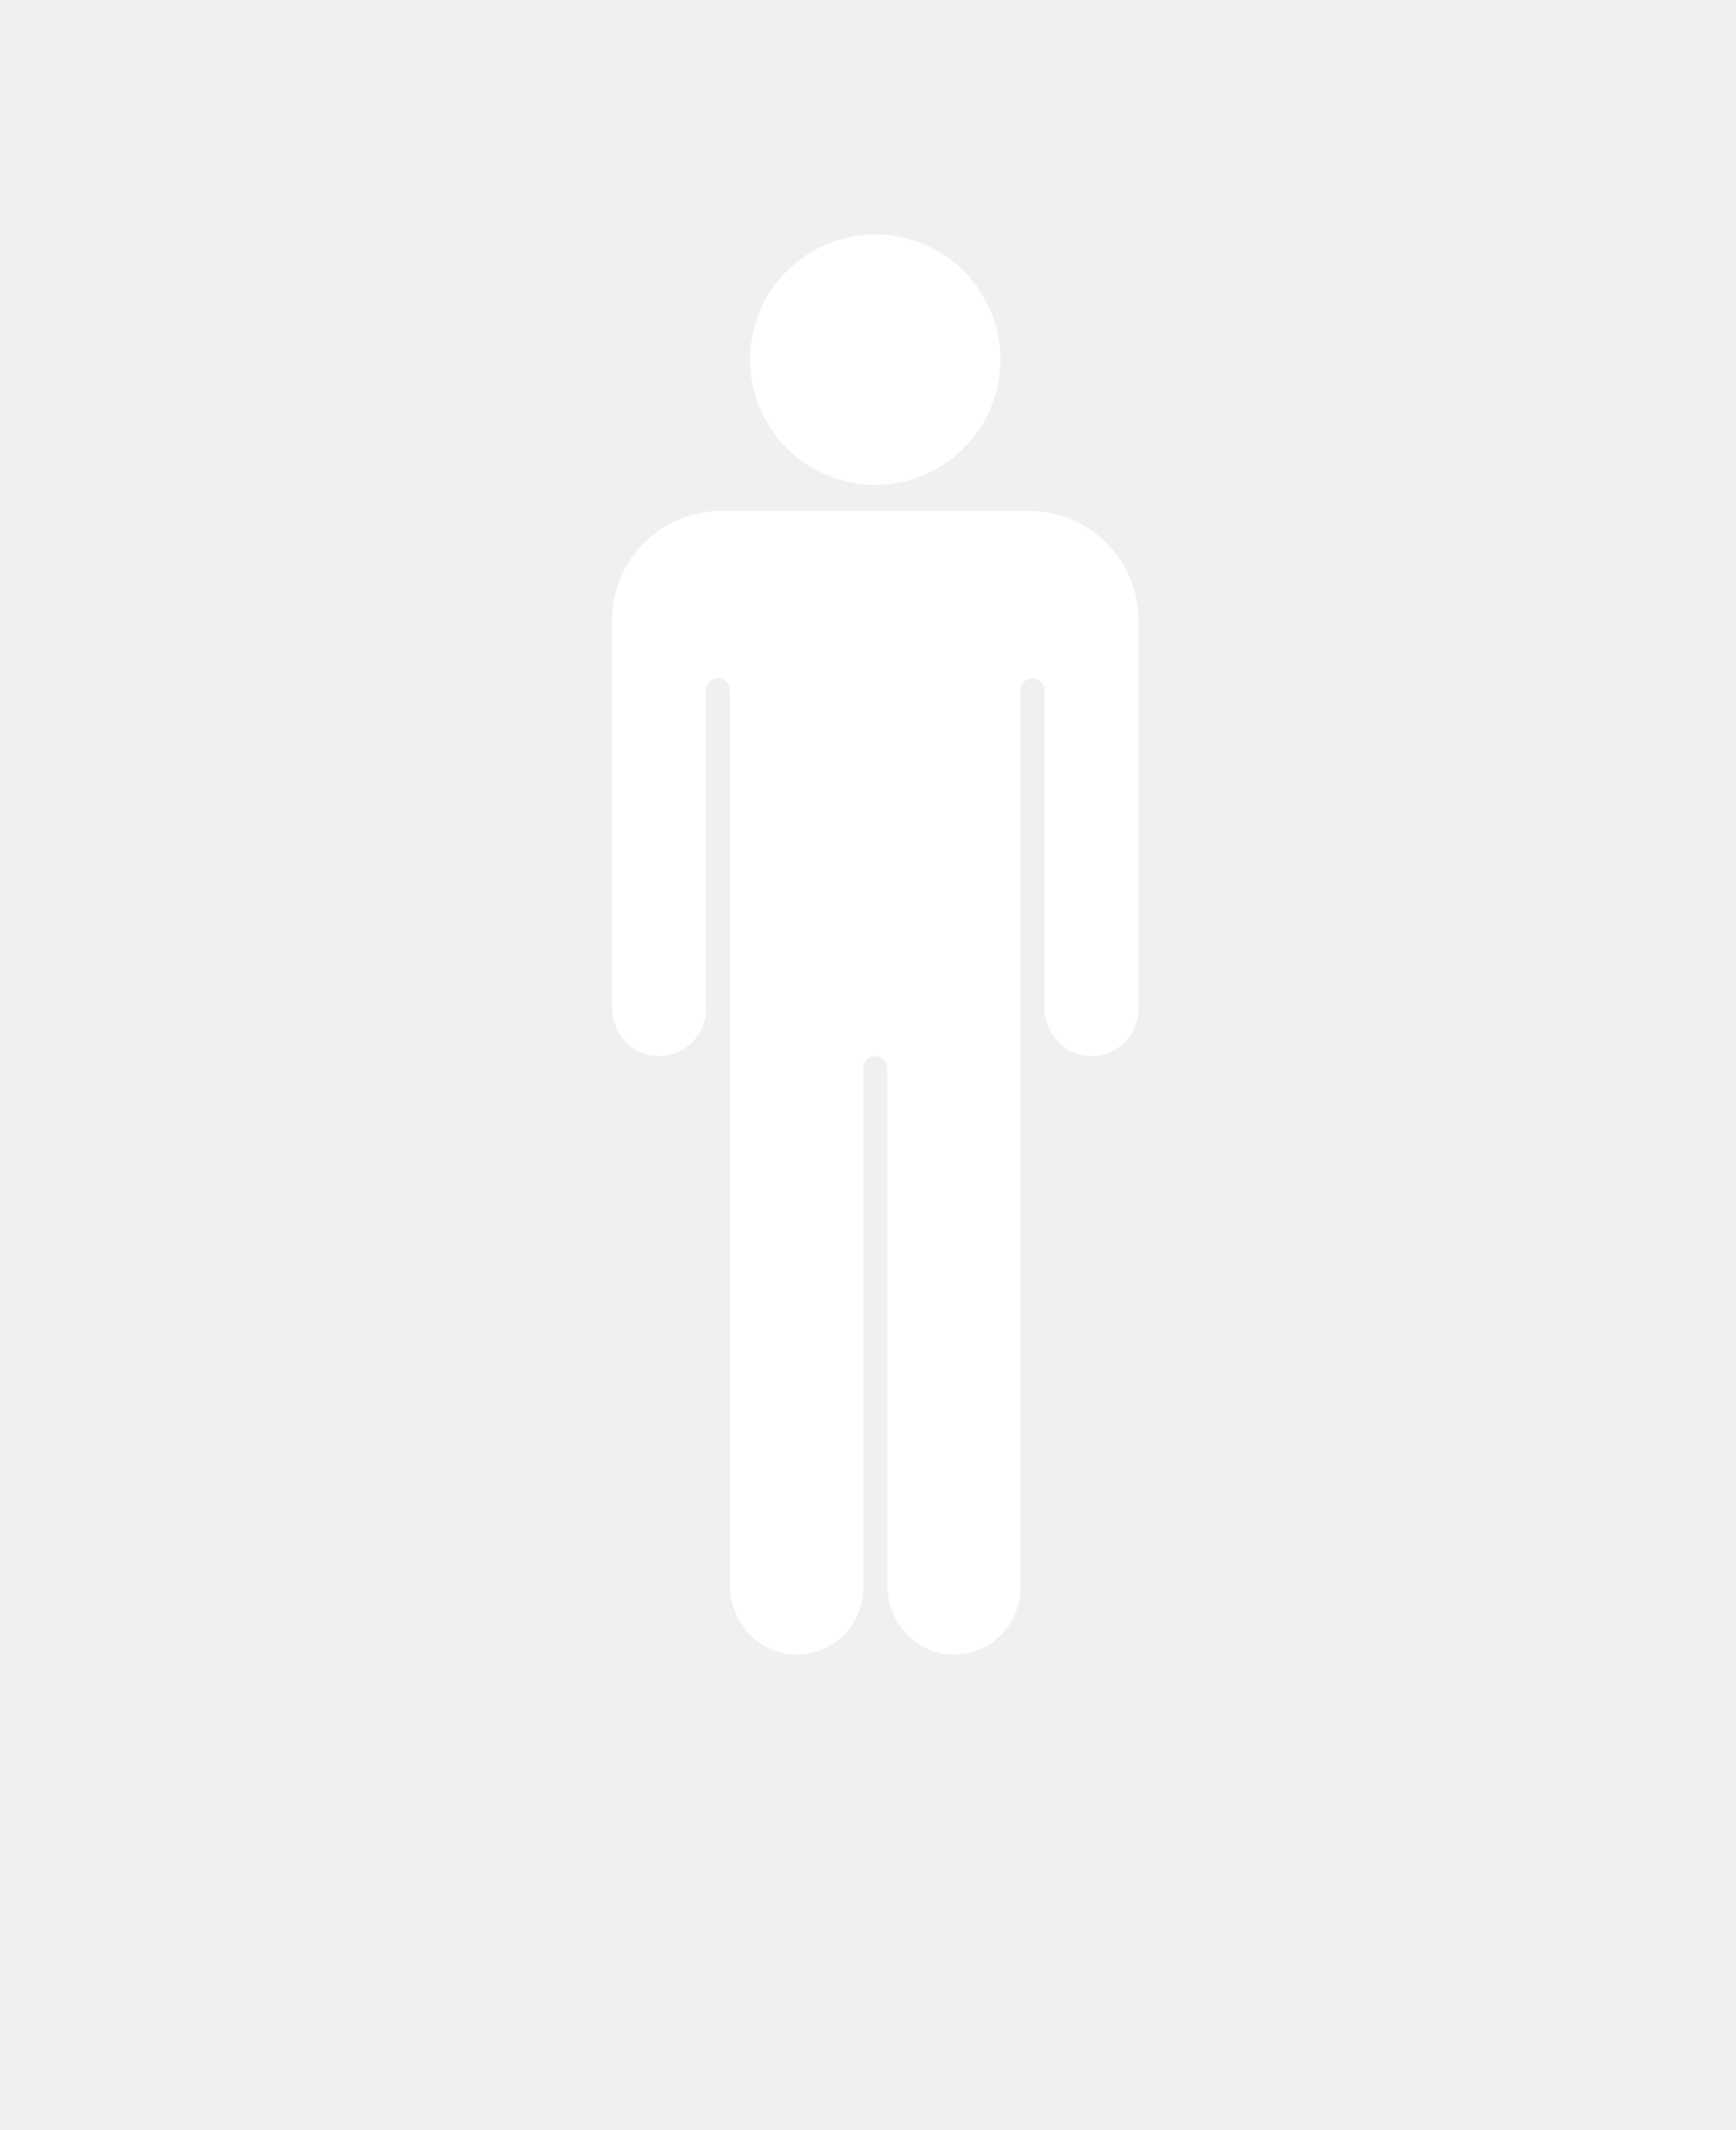
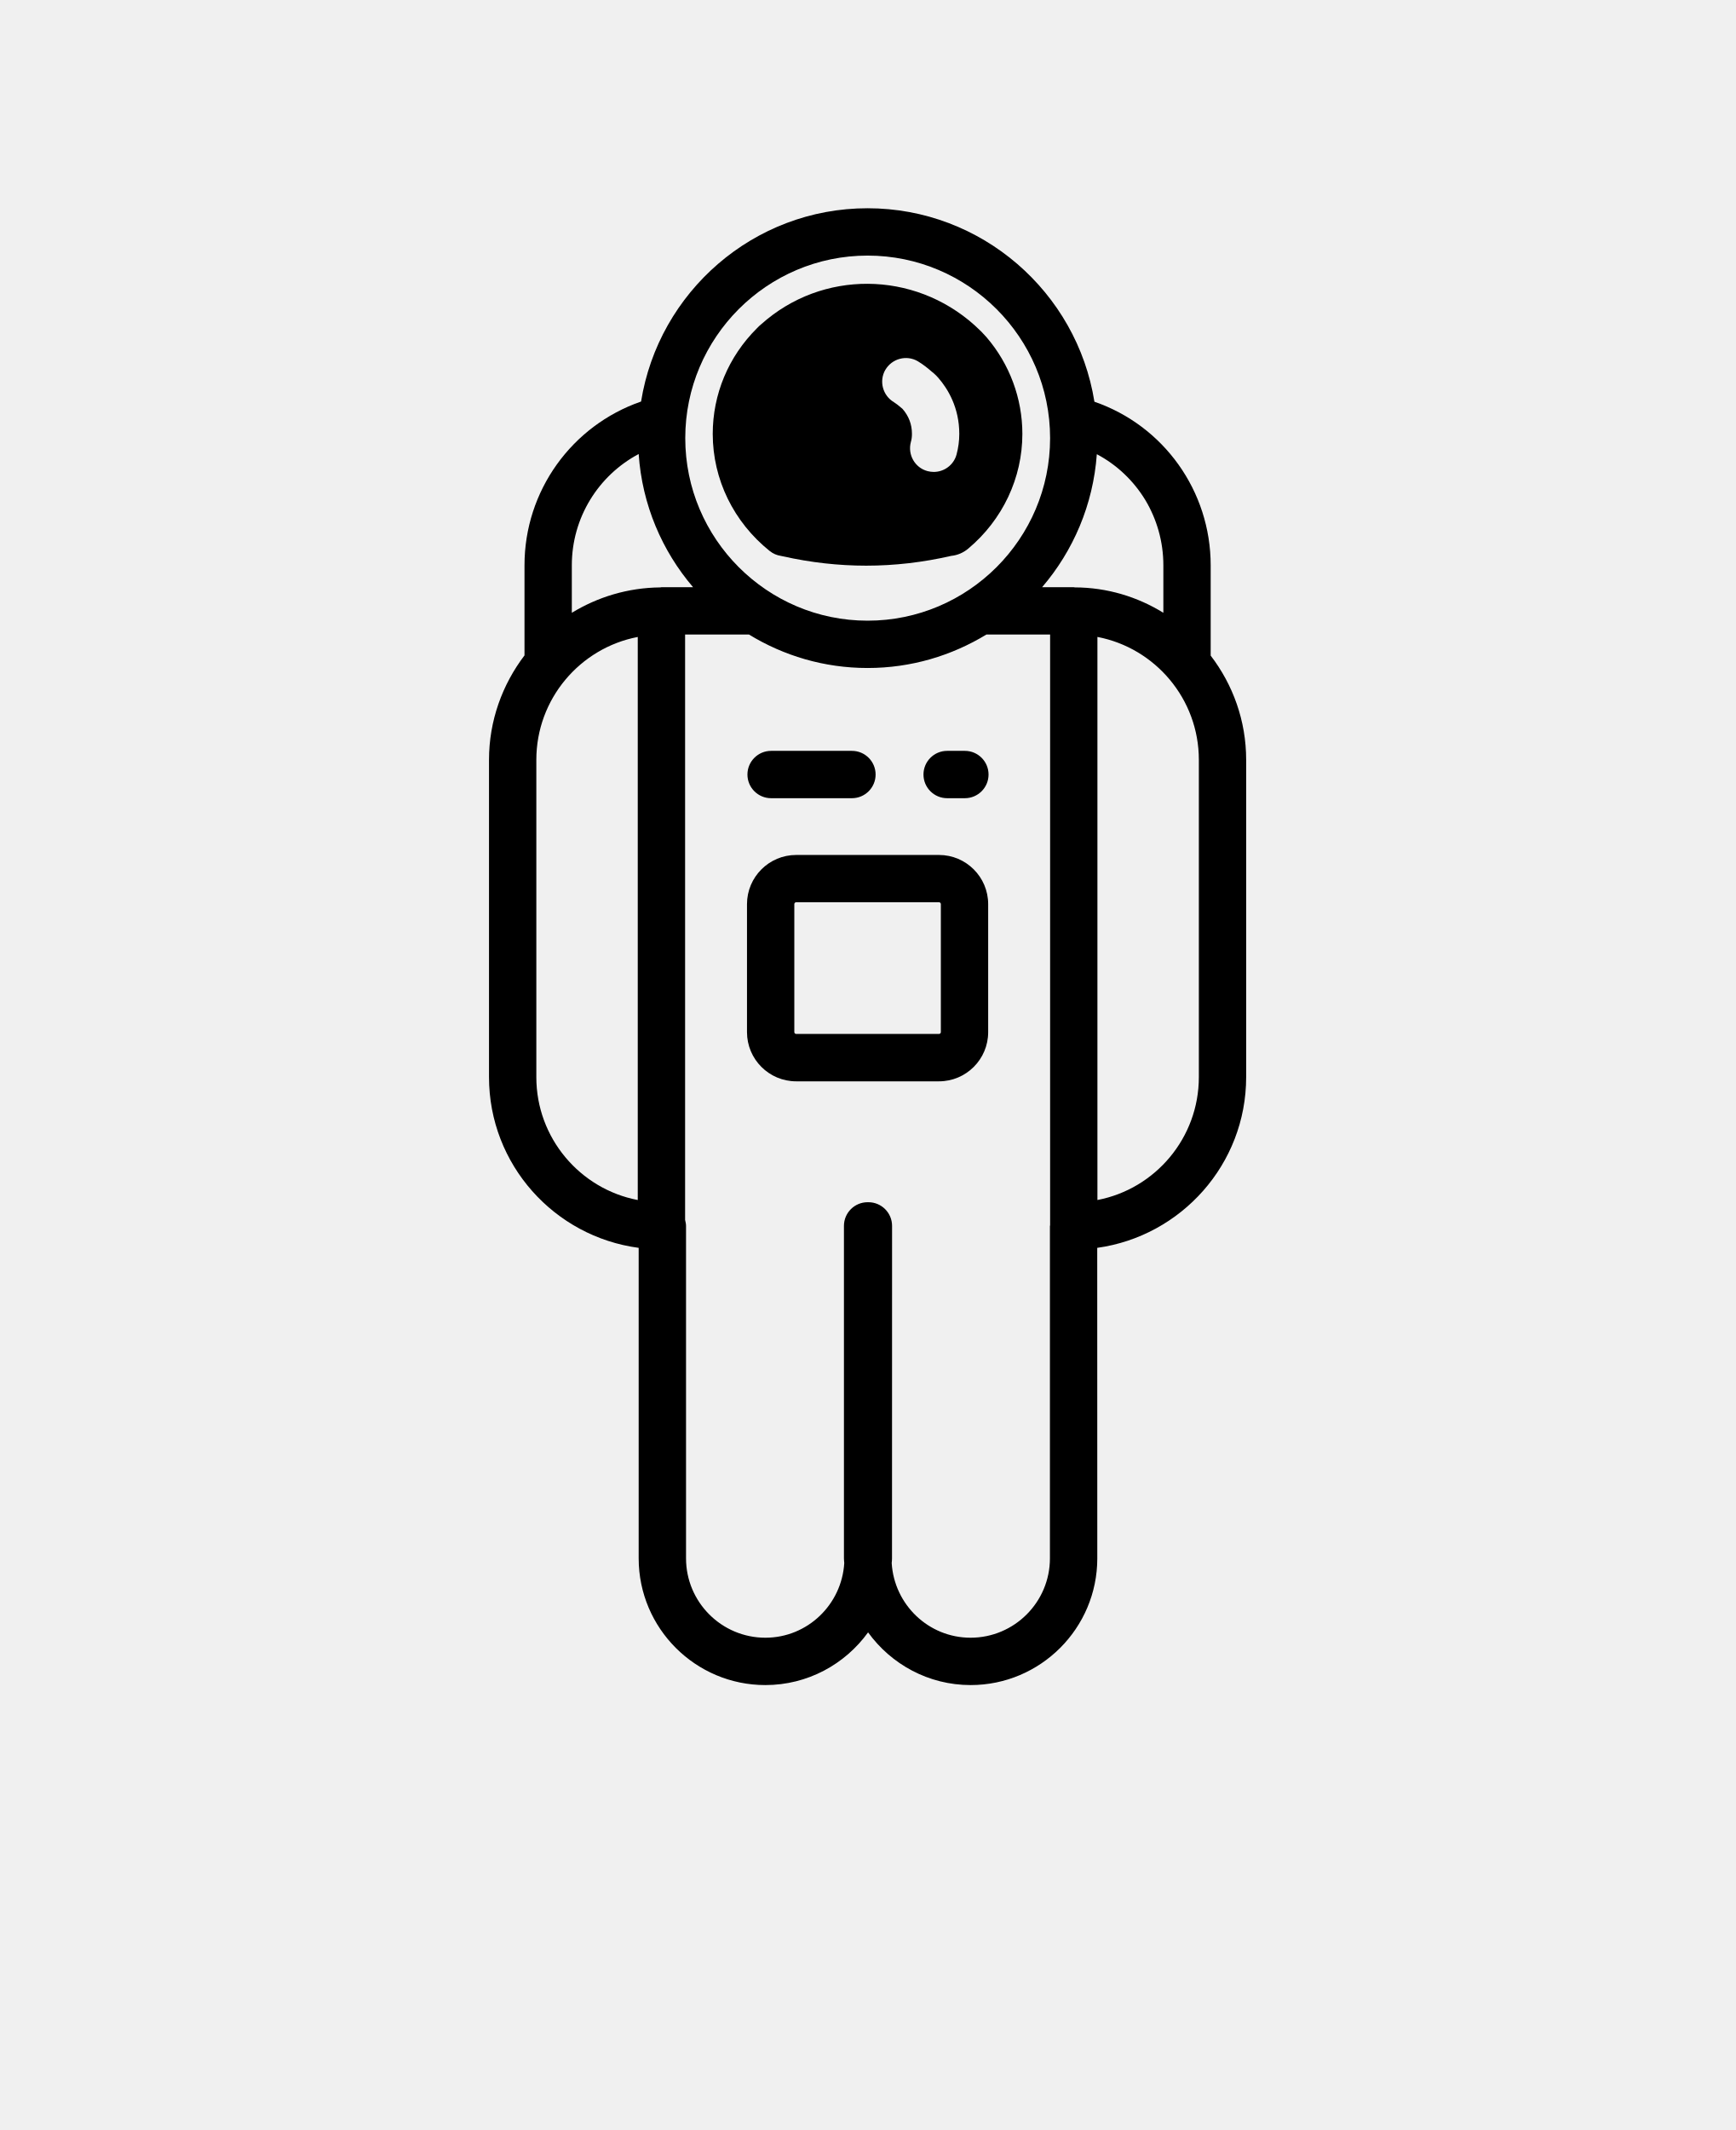
<svg xmlns="http://www.w3.org/2000/svg" version="1.1" viewBox="-5.0 -10.0 110.0 135.0">
-   <g>
-     <path fill="white" d="m53.52 5.465c4.051 1.676 5.973 6.32 4.297 10.367-1.68 4.047-6.32 5.973-10.367 4.293-4.051-1.676-5.973-6.316-4.297-10.367 1.68-4.047 6.32-5.969 10.367-4.293" />
-     <path fill="white" d="m60.242 22.383h-19.516c-3.824 0-6.926 3.102-6.926 6.926v24.527c0 1.441 0.969 2.762 2.383 3.035 1.898 0.371 3.57-1.082 3.57-2.918v-20.203c0-0.422 0.34-0.762 0.762-0.762s0.762 0.34 0.762 0.762v56.703c0 2.203 1.609 4.176 3.801 4.391 2.516 0.246 4.644-1.734 4.644-4.203v-32.945c0-0.422 0.34-0.762 0.762-0.762s0.762 0.34 0.762 0.762v32.758c0 2.203 1.609 4.176 3.801 4.391 2.519 0.246 4.644-1.734 4.644-4.203v-56.891c0-0.422 0.34-0.762 0.762-0.762s0.762 0.34 0.762 0.762v20.09c0 1.441 0.969 2.762 2.383 3.035 1.902 0.367 3.57-1.082 3.57-2.918v-24.652c0-3.824-3.102-6.922-6.926-6.922z" />
-   </g>
+   <path d="m71.75 31.551v-5.719c0-4.719-2.988-8.859-7.371-10.371-1.109-6.941-7.141-12.262-14.379-12.262s-13.25 5.32-14.359 12.25c-4.391 1.52-7.391 5.66-7.391 10.379v5.711c-1.398 1.84-2.25 4.133-2.25 6.621v20.109c0 5.539 4.141 10.109 9.488 10.82v19.68c0 4.43 3.602 8.031 8.031 8.031 2.68 0 5.051-1.32 6.512-3.34 1.461 2.019 3.828 3.34 6.5 3.34 4.43 0 8.031-3.602 8.031-8.031l-0.004-19.68c5.32-0.738 9.441-5.301 9.441-10.82v-20.109c0-2.481-0.84-4.769-2.25-6.609zm-21.75-25.352c6.379 0 11.57 5.191 11.57 11.57 0 6.379-5.191 11.57-11.57 11.57-6.371 0-11.559-5.191-11.559-11.57 0-6.379 5.188-11.57 11.559-11.57zm-14.57 59.859c-3.66-0.699-6.43-3.93-6.43-7.789v-20.109c0-3.859 2.769-7.09 6.43-7.789zm1.5-38.84c-0.031 0-0.051 0.012-0.078 0.012-2.051 0.02-3.961 0.609-5.602 1.609v-3.012c0-3.012 1.68-5.691 4.238-7.051 0.219 3.211 1.48 6.141 3.449 8.441zm24.641 40.441c0 0.02-0.012 0.031-0.012 0.039v21.07c0 2.769-2.25 5.031-5.031 5.031-2.672 0-4.84-2.102-5-4.731 0.012-0.102 0.02-0.199 0.02-0.301l0.004-21.07c0-0.828-0.672-1.5-1.5-1.5h-0.02-0.031c-0.828 0-1.5 0.672-1.5 1.5v21.07c0 0.102 0.012 0.199 0.02 0.301-0.16 2.629-2.328 4.731-5 4.731-2.781 0-5.031-2.262-5.031-5.031v-21.07c0-0.129-0.031-0.262-0.059-0.379v-37.102h4.051c2.191 1.34 4.758 2.121 7.519 2.121s5.328-0.781 7.531-2.121h4.039zm1.57-40.43c-0.031 0-0.051-0.012-0.078-0.012h-2c1.969-2.297 3.238-5.219 3.469-8.43 1.27 0.672 2.328 1.68 3.07 2.898 0.727 1.211 1.148 2.633 1.148 4.141v3.012c-1.641-1.012-3.559-1.602-5.609-1.609zm7.859 31.039c0 3.859-2.769 7.09-6.43 7.789v-35.688c3.66 0.699 6.43 3.93 6.43 7.789z" />
+   <path d="m43.883 40.59h5.125c0.828 0 1.5-0.672 1.5-1.5s-0.672-1.5-1.5-1.5h-5.125c-0.828 0-1.5 0.672-1.5 1.5s0.672 1.5 1.5 1.5z" />
+   <path d="m56.168 37.59h-1.125c-0.828 0-1.5 0.672-1.5 1.5s0.672 1.5 1.5 1.5h1.125c0.828 0 1.5-0.672 1.5-1.5s-0.672-1.5-1.5-1.5z" />
+   <path d="m43.797 24.922c0.211 0.172 0.449 0.27 0.699 0.309l0.148 0.031c1.75 0.391 3.512 0.59 5.269 0.59 1.801 0 3.602-0.211 5.391-0.621 0.391-0.039 0.77-0.199 1.078-0.461 2.18-1.828 3.43-4.481 3.43-7.269 0-2.25-0.809-4.43-2.289-6.148-0.191-0.219-0.43-0.461-0.738-0.738-3.859-3.469-9.672-3.512-13.512-0.078-0.109 0.09-0.211 0.18-0.289 0.27-1.809 1.801-2.801 4.18-2.801 6.699 0.004 2.875 1.32 5.578 3.613 7.418zm7.328-11.48c0.422-0.719 1.34-0.961 2.051-0.551 0.352 0.211 0.648 0.449 0.91 0.68l0.09 0.07c0.121 0.109 0.23 0.211 0.309 0.309 0.609 0.699 1.328 1.891 1.328 3.551 0 0.441-0.059 0.871-0.172 1.301-0.18 0.672-0.789 1.109-1.449 1.109-0.129 0-0.262-0.02-0.391-0.051-0.801-0.211-1.27-1.039-1.059-1.84 0.051-0.172 0.07-0.34 0.07-0.52 0-0.602-0.199-1.129-0.602-1.59l-0.109-0.09c-0.141-0.121-0.301-0.25-0.43-0.328-0.715-0.422-0.957-1.34-0.547-2.051z" />
+   <path d="m54.527 44.188h-9.055c-1.719 0-3.117 1.398-3.117 3.117v8.113c0 1.719 1.398 3.117 3.117 3.117h9.055c1.719 0 3.117-1.398 3.117-3.117v-8.113c0-1.719-1.398-3.117-3.117-3.117zm0.117 11.227c0 0.062-0.051 0.117-0.117 0.117h-9.055c-0.062 0-0.117-0.051-0.117-0.117v-8.113c0-0.062 0.051-0.117 0.117-0.117h9.055c0.062 0 0.117 0.051 0.117 0.117z" />
</svg>
